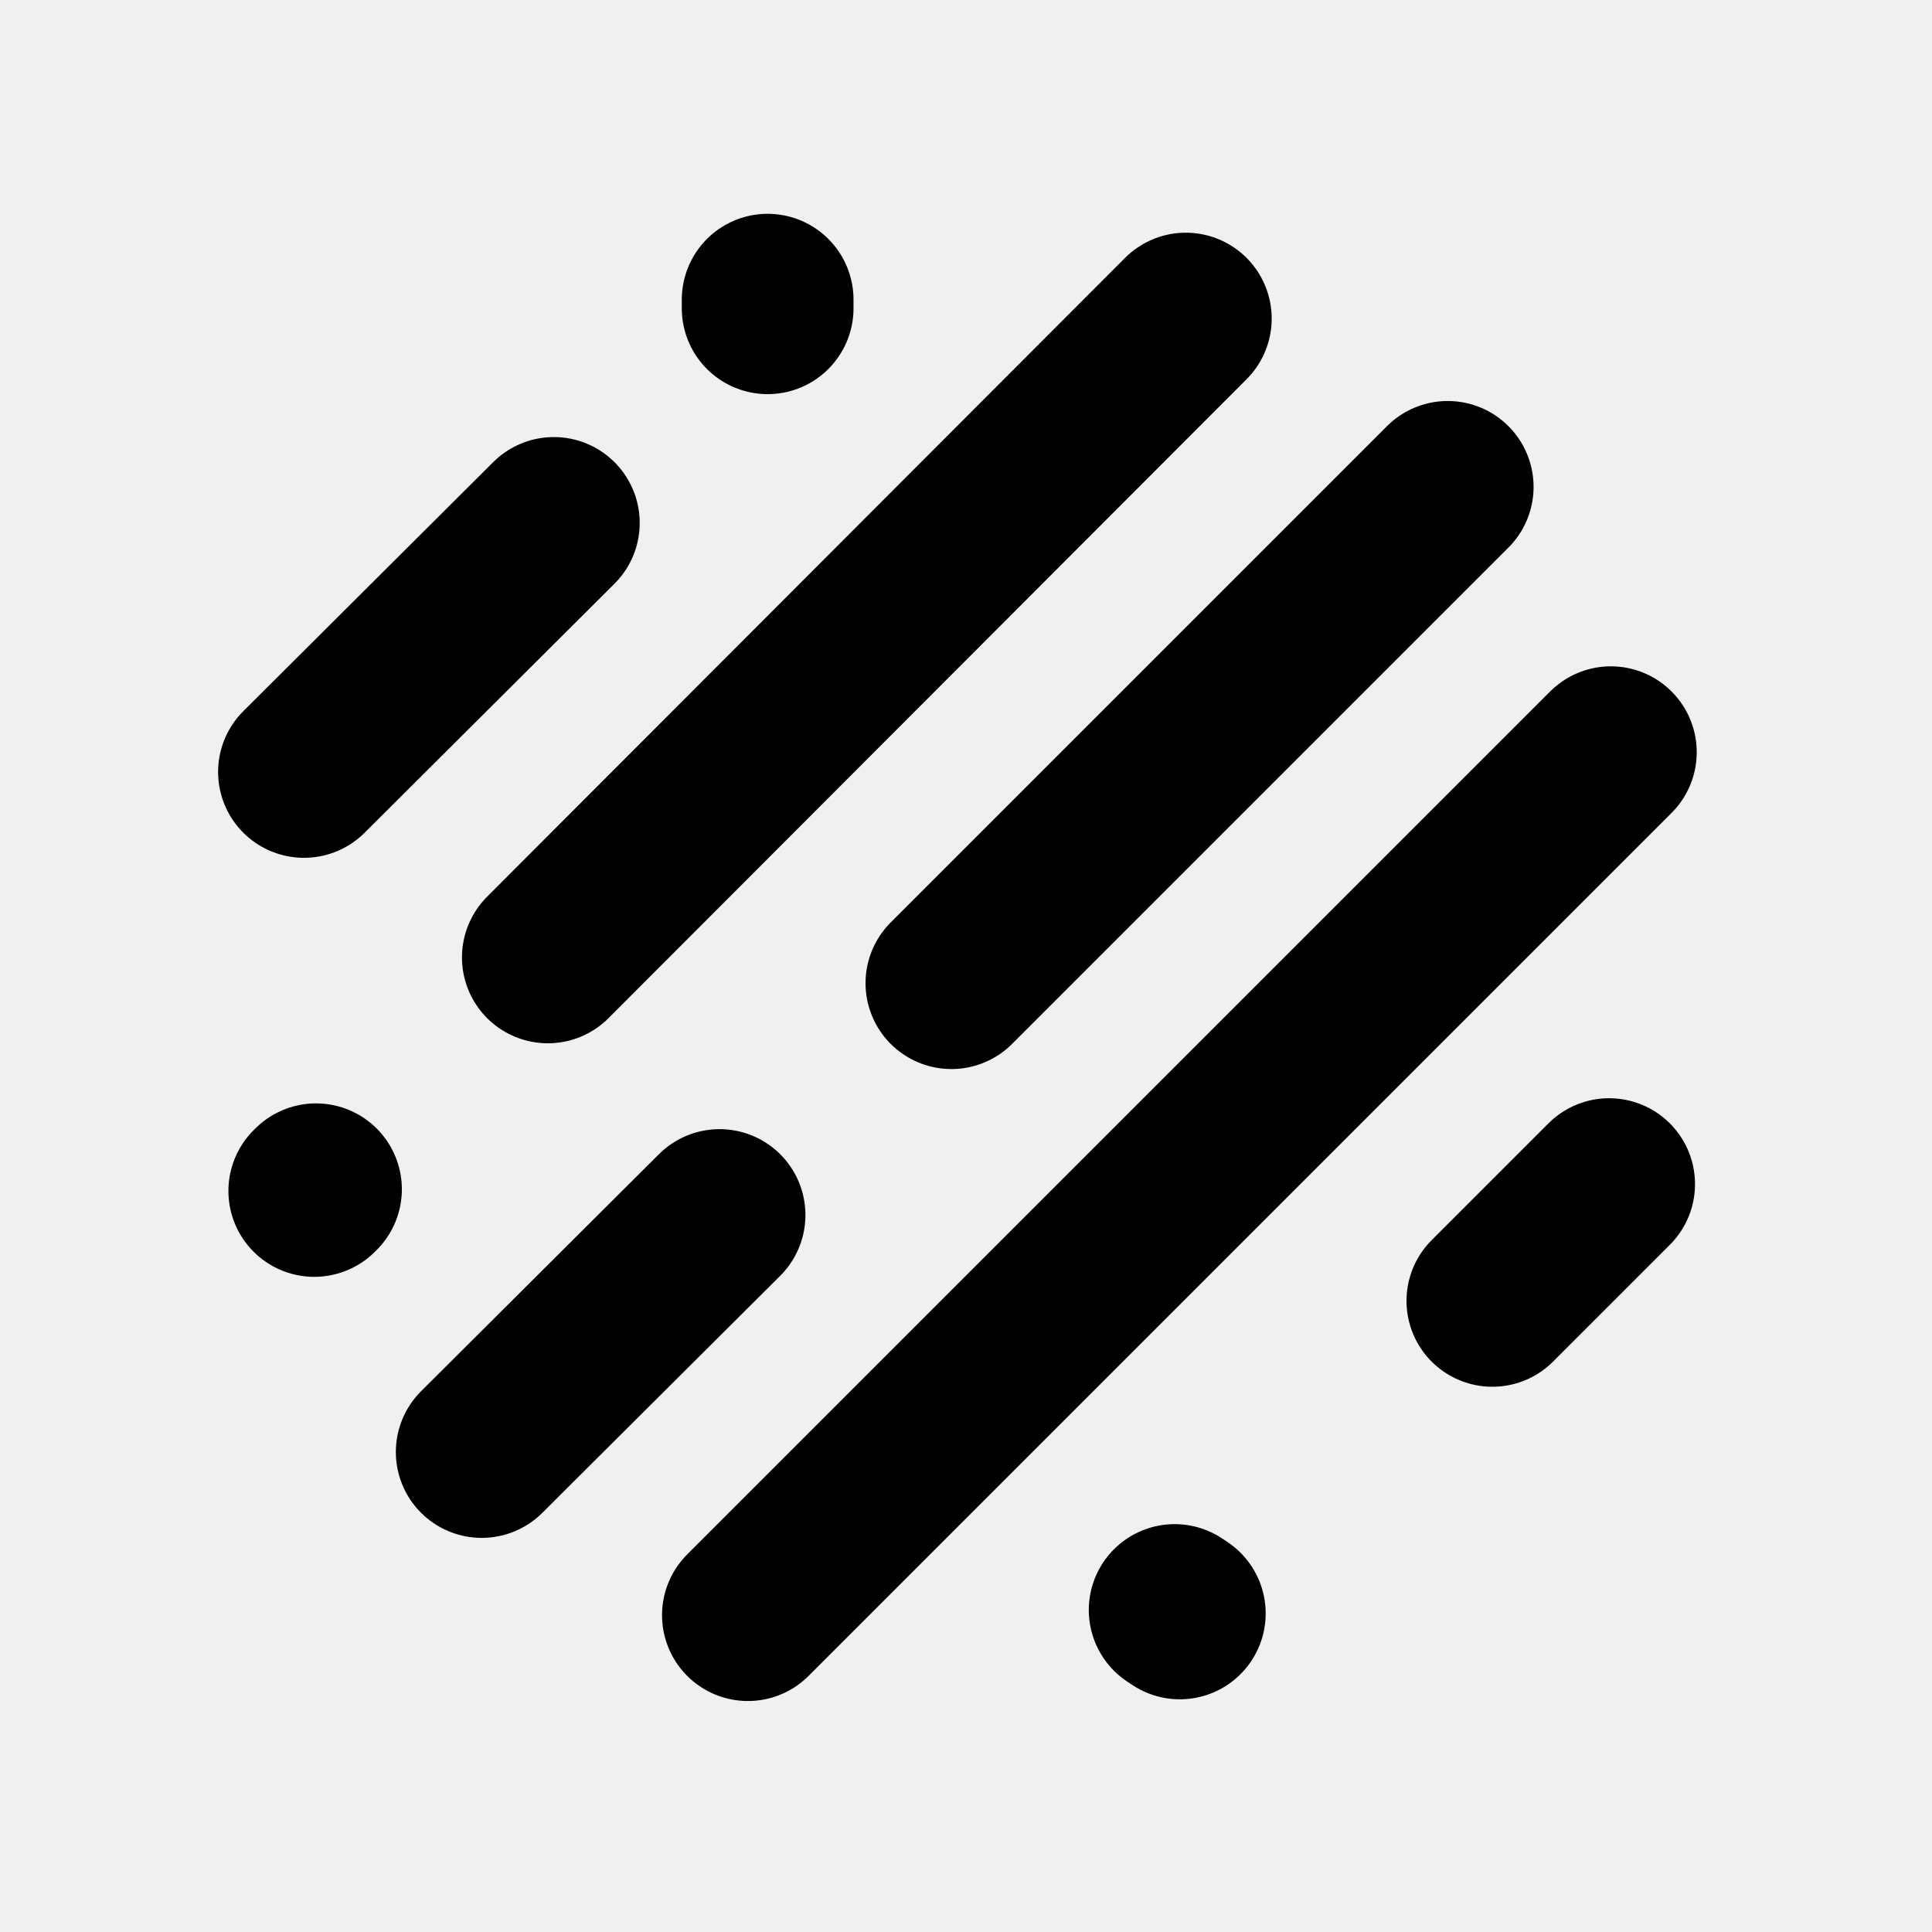
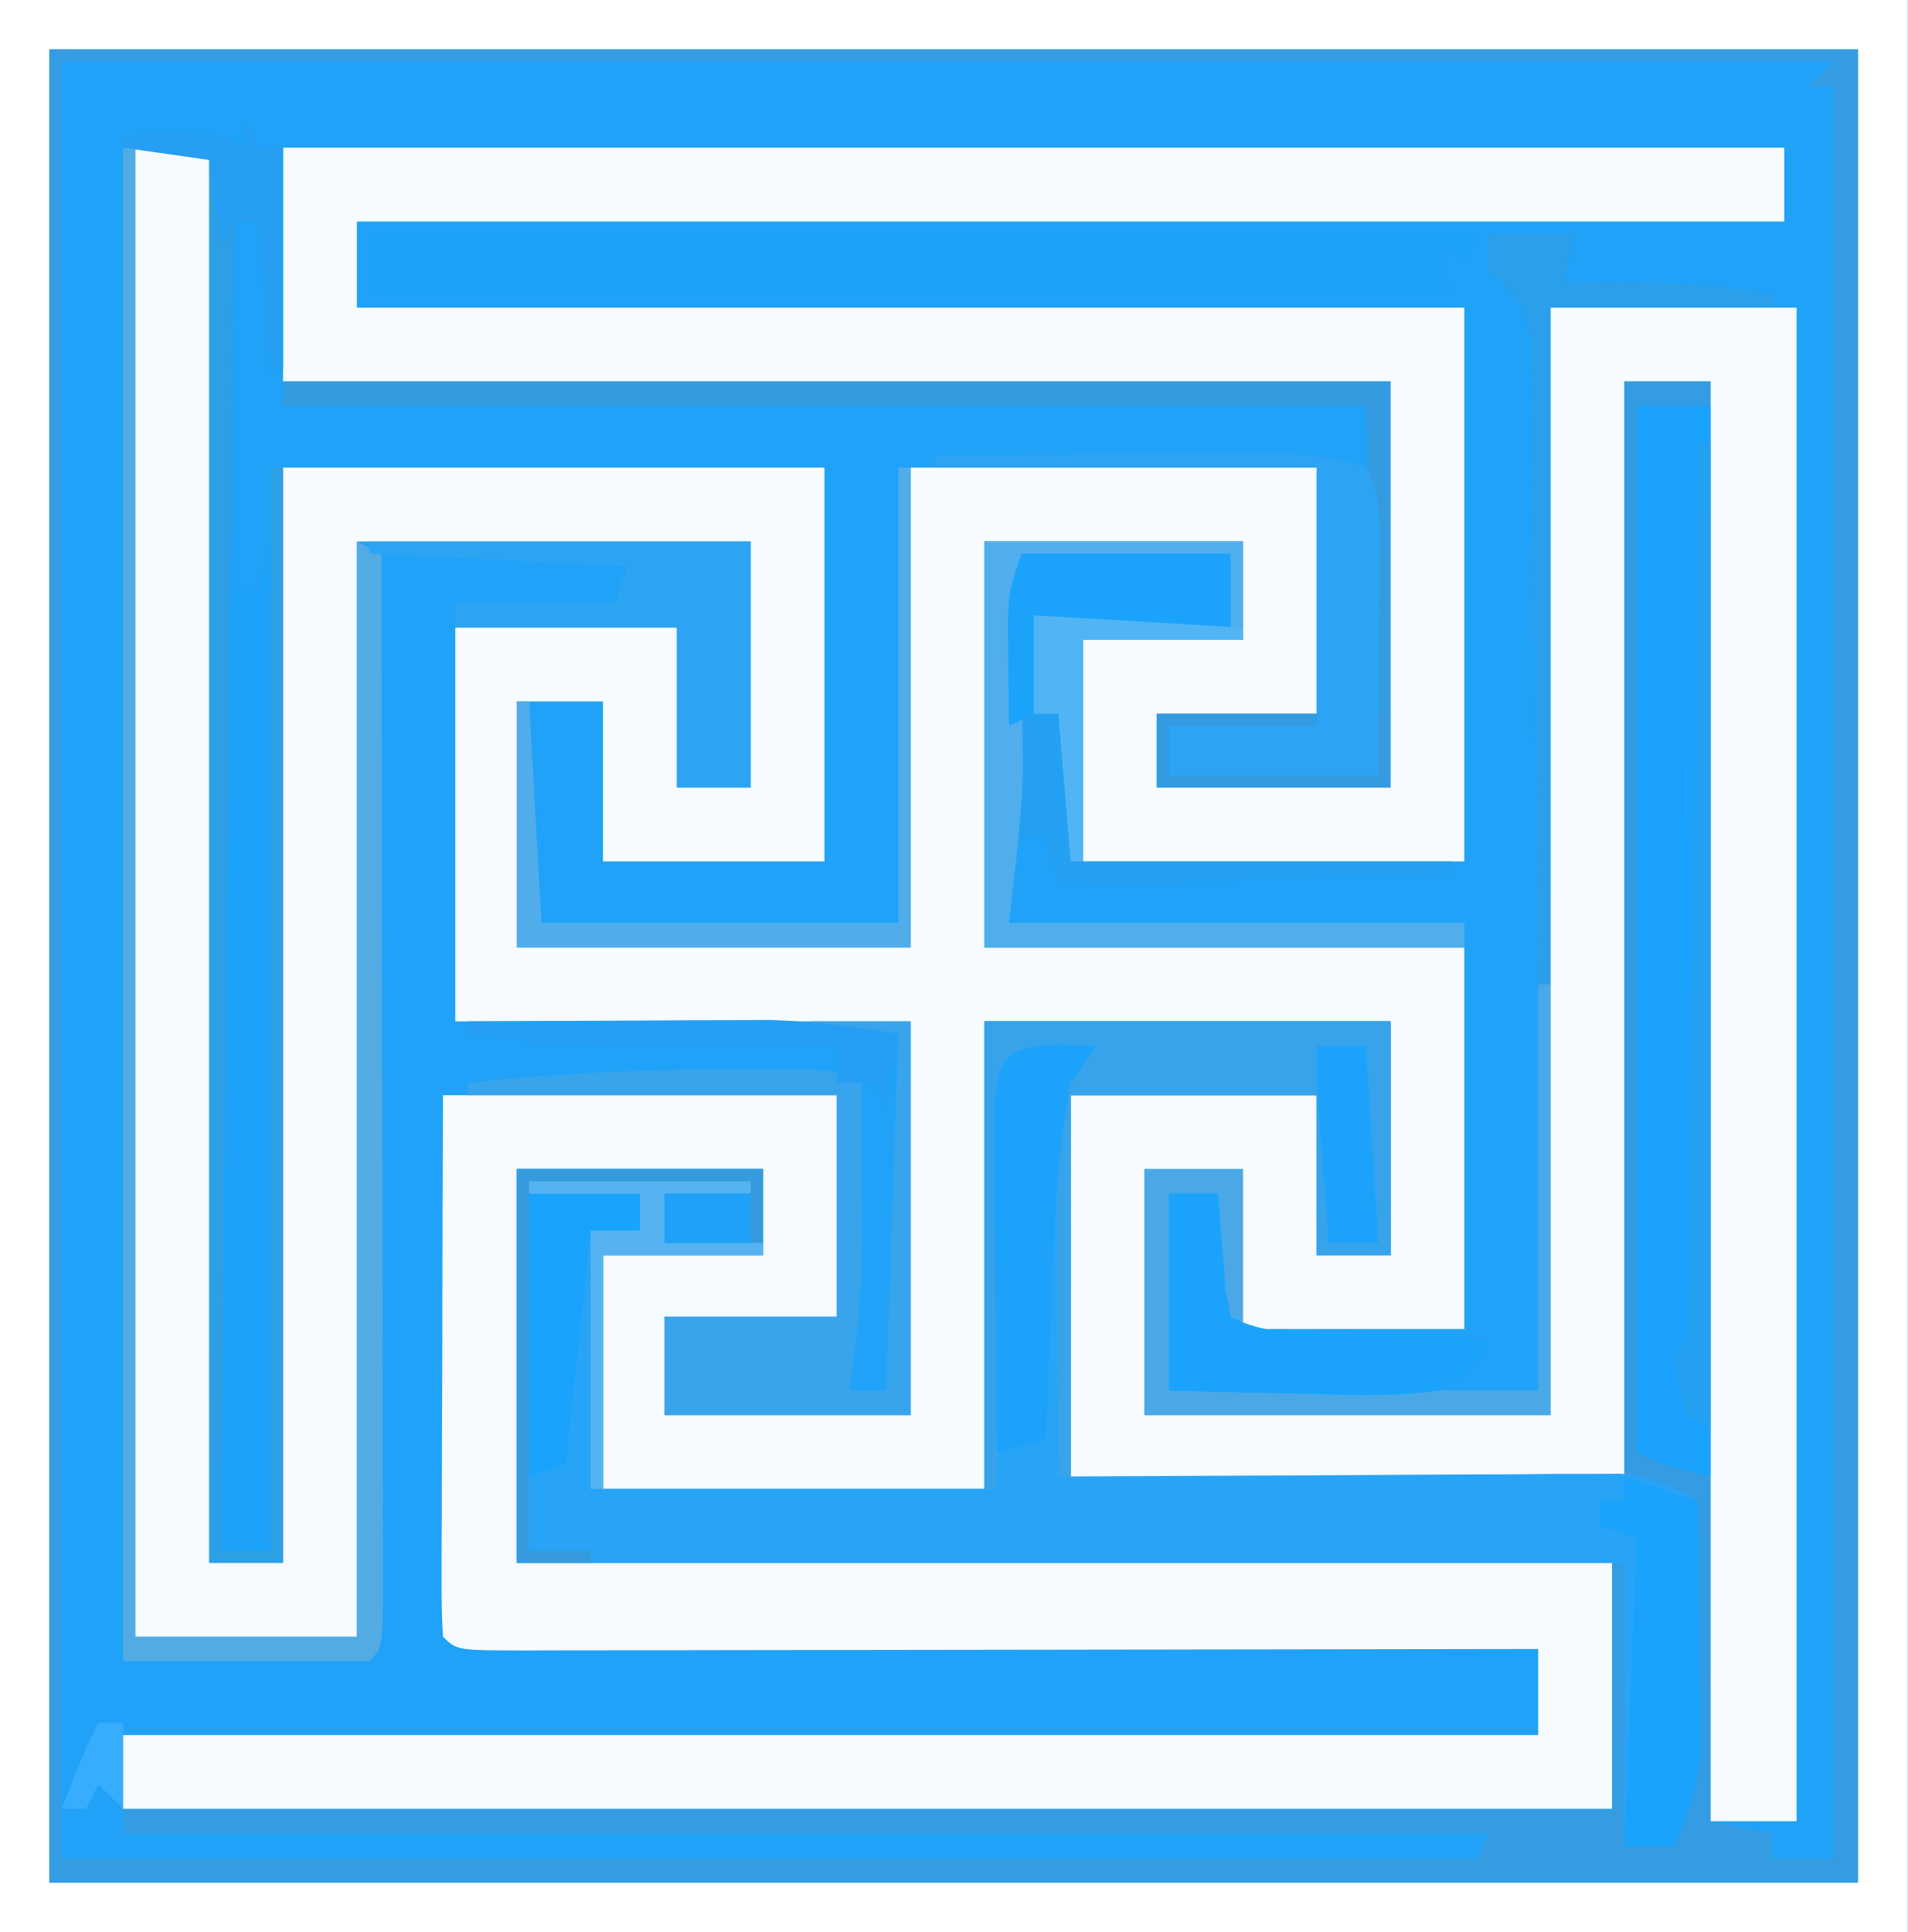
- <svg xmlns="http://www.w3.org/2000/svg" version="1.1" id="Layer_1" x="0px" y="0px" viewBox="0 0 225 225" style="enable-background:new 0 0 225 225;" xml:space="preserve">
-   <style type="text/css">
- 	.st0{fill:none;stroke:#000000;stroke-width:20;stroke-linecap:round;stroke-miterlimit:3;}
- </style>
-   <g transform="matrix( 1, 0, 0, 1, 0,0) ">
-     <g>
-       <path id="Layer0_0_1_STROKES" class="st0" d="M173.8,151.5l13.6-13.6 M35.4,89.9l29.1-29 M89.4,34.9v1 M137.4,187.9l-0.6-0.4     M36.6,138.7l0.2-0.2 M56.1,169.1l27.7-27.6 M63.8,111.5l74.3-74.4 M87.1,188.1L187.6,87.6 M110.8,114.5l57.8-57.8" />
-     </g>
-   </g>
+ <svg xmlns="http://www.w3.org/2000/svg" version="1.1" width="155" height="157">
+   <path d="M0 0 C51.15 0 102.3 0 155 0 C155 51.81 155 103.62 155 157 C103.85 157 52.7 157 0 157 C0 105.19 0 53.38 0 0 Z " fill="#20A2F8" transform="translate(0,0)" />
+   <path d="M0 0 C1.98 0 3.96 0 6 0 C6 37.95 6 75.9 6 115 C7.98 115 9.96 115 12 115 C12 85.63 12 56.26 12 26 C26.52 26 41.04 26 56 26 C56 36.56 56 47.12 56 58 C50.06 58 44.12 58 38 58 C38 53.71 38 49.42 38 45 C35.69 45 33.38 45 31 45 C31 51.6 31 58.2 31 65 C41.56 65 52.12 65 63 65 C63 52.13 63 39.26 63 26 C73.89 26 84.78 26 96 26 C96 32.6 96 39.2 96 46 C91.71 46 87.42 46 83 46 C83 47.98 83 49.96 83 52 C89.27 52 95.54 52 102 52 C102 41.11 102 30.22 102 19 C72.3 19 42.6 19 12 19 C12 12.73 12 6.46 12 0 C52.26 0 92.52 0 134 0 C134 1.98 134 3.96 134 6 C95.72 6 57.44 6 18 6 C18 8.31 18 10.62 18 13 C47.7 13 77.4 13 108 13 C108 27.85 108 42.7 108 58 C97.77 58 87.54 58 77 58 C77 52.06 77 46.12 77 40 C81.29 40 85.58 40 90 40 C90 37.36 90 34.72 90 32 C83.07 32 76.14 32 69 32 C69 42.89 69 53.78 69 65 C81.87 65 94.74 65 108 65 C108 75.23 108 85.46 108 96 C102.06 96 96.12 96 90 96 C90 91.71 90 87.42 90 83 C87.36 83 84.72 83 82 83 C82 89.6 82 96.2 82 103 C92.89 103 103.78 103 115 103 C115 73.3 115 43.6 115 13 C121.6 13 128.2 13 135 13 C135 53.59 135 94.18 135 136 C132.69 136 130.38 136 128 136 C128 97.39 128 58.78 128 19 C125.69 19 123.38 19 121 19 C121 48.37 121 77.74 121 108 C106.15 108 91.3 108 76 108 C76 97.77 76 87.54 76 77 C82.6 77 89.2 77 96 77 C96 81.29 96 85.58 96 90 C97.98 90 99.96 90 102 90 C102 83.73 102 77.46 102 71 C91.11 71 80.22 71 69 71 C69 83.54 69 96.08 69 109 C58.77 109 48.54 109 38 109 C38 102.73 38 96.46 38 90 C42.29 90 46.58 90 51 90 C51 87.69 51 85.38 51 83 C44.4 83 37.8 83 31 83 C31 93.56 31 104.12 31 115 C60.37 115 89.74 115 120 115 C120 121.6 120 128.2 120 135 C80.07 135 40.14 135 -1 135 C-1 133.02 -1 131.04 -1 129 C36.95 129 74.9 129 114 129 C114 126.69 114 124.38 114 122 C112.9 122.002 111.799 122.004 110.666 122.007 C100.321 122.027 89.976 122.042 79.63 122.052 C74.311 122.057 68.992 122.064 63.673 122.075 C58.544 122.086 53.416 122.092 48.287 122.095 C46.326 122.097 44.364 122.1 42.403 122.106 C39.666 122.113 36.929 122.114 34.192 122.114 C32.963 122.119 32.963 122.119 31.709 122.124 C26.114 122.114 26.114 122.114 25 121 C24.907 119.618 24.883 118.232 24.886 116.847 C24.887 115.967 24.887 115.086 24.887 114.178 C24.894 112.742 24.894 112.742 24.902 111.277 C24.904 110.302 24.905 109.327 24.907 108.322 C24.912 105.194 24.925 102.066 24.938 98.938 C24.943 96.822 24.947 94.707 24.951 92.592 C24.961 87.394 24.981 82.197 25 77 C35.56 77 46.12 77 57 77 C57 82.94 57 88.88 57 95 C52.38 95 47.76 95 43 95 C43 97.64 43 100.28 43 103 C49.6 103 56.2 103 63 103 C63 92.44 63 81.88 63 71 C50.79 71 38.58 71 26 71 C26 60.44 26 49.88 26 39 C31.94 39 37.88 39 44 39 C44 43.29 44 47.58 44 52 C45.98 52 47.96 52 50 52 C50 45.4 50 38.8 50 32 C39.44 32 28.88 32 18 32 C18 61.37 18 90.74 18 121 C12.06 121 6.12 121 0 121 C0 81.07 0 41.14 0 0 Z " fill="#F5FBFE" transform="translate(11,12)" />
+   <path d="M0 0 C51.15 0 102.3 0 155 0 C155 51.81 155 103.62 155 157 C103.85 157 52.7 157 0 157 C0 105.19 0 53.38 0 0 Z M5 5 C5 53.18 5 101.36 5 151 C42.95 151 80.9 151 120 151 C120.33 150.34 120.66 149.68 121 149 C84.37 149 47.74 149 10 149 C10 148.34 10 147.68 10 147 C49.93 147 89.86 147 131 147 C131 140.4 131 133.8 131 127 C101.63 127 72.26 127 42 127 C42 116.44 42 105.88 42 95 C48.6 95 55.2 95 62 95 C62 97.31 62 99.62 62 102 C57.71 102 53.42 102 49 102 C49 108.27 49 114.54 49 121 C59.23 121 69.46 121 80 121 C80 108.46 80 95.92 80 83 C90.89 83 101.78 83 113 83 C113 89.27 113 95.54 113 102 C111.02 102 109.04 102 107 102 C107 97.71 107 93.42 107 89 C100.4 89 93.8 89 87 89 C87 99.23 87 109.46 87 120 C101.85 120 116.7 120 132 120 C132 90.63 132 61.26 132 31 C134.31 31 136.62 31 139 31 C139 69.61 139 108.22 139 148 C140.65 148.33 142.3 148.66 144 149 C144 149.66 144 150.32 144 151 C145.65 151 147.3 151 149 151 C149 103.48 149 55.96 149 7 C148.34 7 147.68 7 147 7 C147.66 6.34 148.32 5.68 149 5 C101.48 5 53.96 5 5 5 Z " fill="#349CE3" transform="translate(0,0)" />
+   <path d="M0 0 C51.15 0 102.3 0 155 0 C155 51.81 155 103.62 155 157 C103.85 157 52.7 157 0 157 C0 105.19 0 53.38 0 0 Z M4 4 C4 53.17 4 102.34 4 153 C52.51 153 101.02 153 151 153 C151 103.83 151 54.66 151 4 C102.49 4 53.98 4 4 4 Z " fill="#FFFFFF" transform="translate(0,0)" />
+   <path d="M0 0 C10.89 0 21.78 0 33 0 C33 6.27 33 12.54 33 19 C31.02 19 29.04 19 27 19 C27 14.71 27 10.42 27 6 C20.4 6 13.8 6 7 6 C7 16.23 7 26.46 7 37 C10.346 36.977 13.693 36.954 17.141 36.93 C20.381 36.914 23.621 36.902 26.861 36.89 C29.113 36.88 31.365 36.866 33.618 36.849 C36.855 36.825 40.091 36.814 43.328 36.805 C44.839 36.789 44.839 36.789 46.381 36.773 C47.322 36.773 48.262 36.773 49.231 36.773 C50.058 36.769 50.884 36.764 51.735 36.759 C54.222 37.024 55.849 37.754 58 39 C58.058 42.729 58.094 46.458 58.125 50.188 C58.142 51.243 58.159 52.298 58.176 53.385 C58.182 54.406 58.189 55.428 58.195 56.48 C58.206 57.418 58.216 58.355 58.227 59.321 C57.982 62.216 57.205 64.371 56 67 C54.68 67 53.36 67 52 67 C52 59.41 52 51.82 52 44 C22.3 44 -7.4 44 -38 44 C-38 33.44 -38 22.88 -38 12 C-31.4 12 -24.8 12 -18 12 C-18 14.31 -18 16.62 -18 19 C-22.29 19 -26.58 19 -31 19 C-31 25.27 -31 31.54 -31 38 C-20.77 38 -10.54 38 0 38 C0 25.46 0 12.92 0 0 Z " fill="#28A4F6" transform="translate(80,83)" />
+   <path d="M0 0 C1.98 0 3.96 0 6 0 C6 28.71 6 57.42 6 87 C2 86 2 86 0 85 C0 56.95 0 28.9 0 0 Z " fill="#1BA2FE" transform="translate(133,33)" />
+   <path d="M0 0 C29.7 0 59.4 0 90 0 C89.67 0.66 89.34 1.32 89 2 C88.01 1.505 88.01 1.505 87 1 C87.495 2.98 87.495 2.98 88 5 C58.96 5 29.92 5 0 5 C0 3.35 0 1.7 0 0 Z " fill="#1DA2FA" transform="translate(30,19)" />
+   <path d="M0 0 C6.93 0 13.86 0 21 0 C21 2.64 21 5.28 21 8 C16.71 8 12.42 8 8 8 C8 13.94 8 19.88 8 26 C17.9 26 27.8 26 38 26 C38 26.33 38 26.66 38 27 C22.16 27.495 22.16 27.495 6 28 C5.67 26.68 5.34 25.36 5 24 C4.01 24 3.02 24 2 24 C2 26.31 2 28.62 2 31 C14.21 31 26.42 31 39 31 C39 31.66 39 32.32 39 33 C26.13 33 13.26 33 0 33 C0 22.11 0 11.22 0 0 Z " fill="#24A0F2" transform="translate(80,44)" />
+   <path d="M0 0 C0.33 0 0.66 0 1 0 C1 8.25 1 16.5 1 25 C1.66 25 2.32 25 3 25 C3.33 23.68 3.66 22.36 4 21 C4 48.06 4 75.12 4 103 C2.68 103 1.36 103 0 103 C0 69.01 0 35.02 0 0 Z " fill="#1DA2FA" transform="translate(18,23)" />
+   <path d="M0 0 C0.33 0 0.66 0 1 0 C1 39.93 1 79.86 1 121 C6.94 121 12.88 121 19 121 C19 91.63 19 62.26 19 32 C19.66 32.33 20.32 32.66 21 33 C21.023 44.587 21.041 56.174 21.052 67.761 C21.057 73.14 21.064 78.52 21.075 83.9 C21.086 89.087 21.092 94.274 21.095 99.461 C21.097 101.445 21.1 103.428 21.106 105.412 C21.113 108.18 21.114 110.948 21.114 113.717 C21.117 114.545 21.121 115.374 21.124 116.228 C21.114 121.886 21.114 121.886 20 123 C13.4 123 6.8 123 0 123 C0 82.41 0 41.82 0 0 Z " fill="#53ABE4" transform="translate(10,12)" />
+   <path d="M0 0 C10.89 0 21.78 0 33 0 C33 6.27 33 12.54 33 19 C31.02 19 29.04 19 27 19 C27 14.71 27 10.42 27 6 C20.4 6 13.8 6 7 6 C7 16.23 7 26.46 7 37 C6.67 37 6.34 37 6 37 C5.951 32.479 5.914 27.959 5.89 23.438 C5.88 21.9 5.866 20.361 5.849 18.823 C5.825 16.614 5.814 14.405 5.805 12.195 C5.794 11.506 5.784 10.816 5.773 10.105 C5.773 8.402 5.878 6.699 6 5 C6.66 4.34 7.32 3.68 8 3 C6.334 2.957 4.666 2.959 3 3 C1.022 4.978 1.745 8.823 1.684 11.535 C1.663 12.288 1.642 13.042 1.621 13.818 C1.555 16.233 1.496 18.647 1.438 21.062 C1.394 22.696 1.351 24.329 1.307 25.963 C1.199 29.975 1.098 33.988 1 38 C0.67 38 0.34 38 0 38 C0 25.46 0 12.92 0 0 Z " fill="#36A3EB" transform="translate(80,83)" />
+   <path d="M0 0 C0.33 0.66 0.66 1.32 1 2 C1.66 2 2.32 2 3 2 C3 7.94 3 13.88 3 20 C2.67 20 2.34 20 2 20 C1.67 16.04 1.34 12.08 1 8 C0.34 8 -0.32 8 -1 8 C-1.33 43.64 -1.66 79.28 -2 116 C-0.68 116 0.64 116 2 116 C2 86.96 2 57.92 2 28 C2.33 28 2.66 28 3 28 C3 57.37 3 86.74 3 117 C1.02 117 -0.96 117 -3 117 C-3 79.05 -3 41.1 -3 2 C-5.31 2 -7.62 2 -10 2 C-10 1.67 -10 1.34 -10 1 C-2.25 0.875 -2.25 0.875 0 2 C0 1.34 0 0.68 0 0 Z " fill="#2C9FE5" transform="translate(20,10)" />
+   <path d="M0 0 C29.7 0 59.4 0 90 0 C90 10.89 90 21.78 90 33 C83.73 33 77.46 33 71 33 C71 31.02 71 29.04 71 27 C75.29 27 79.58 27 84 27 C84 27.33 84 27.66 84 28 C80.04 28 76.08 28 72 28 C72 29.32 72 30.64 72 32 C77.61 32 83.22 32 89 32 C88.67 22.1 88.34 12.2 88 2 C58.96 2 29.92 2 0 2 C0 1.34 0 0.68 0 0 Z " fill="#359BE1" transform="translate(23,31)" />
+   <path d="M0 0 C2.64 0 5.28 0 8 0 C8 10.56 8 21.12 8 32 C1.4 32 -5.2 32 -12 32 C-12 29.36 -12 26.72 -12 24 C-7.38 24 -2.76 24 2 24 C2 18.06 2 12.12 2 6 C-7.9 6 -17.8 6 -28 6 C-28 5.67 -28 5.34 -28 5 C-20.788 4.208 -13.625 3.892 -6.375 3.875 C-5.184 3.868 -5.184 3.868 -3.969 3.861 C1.752 3.876 1.752 3.876 4 5 C4.027 7.854 4.047 10.708 4.062 13.562 C4.071 14.362 4.079 15.162 4.088 15.986 C4.107 20.772 3.804 25.281 3 30 C3.99 30 4.98 30 6 30 C6.33 20.43 6.66 10.86 7 1 C4.69 1 2.38 1 0 1 C0 0.67 0 0.34 0 0 Z " fill="#37A4EC" transform="translate(66,83)" />
+   <path d="M0 0 C4.502 -0.025 9.005 -0.043 13.507 -0.055 C15.039 -0.06 16.57 -0.067 18.102 -0.075 C20.304 -0.088 22.505 -0.093 24.707 -0.098 C25.392 -0.103 26.076 -0.108 26.781 -0.113 C29.809 -0.114 32.102 0.034 35 1 C36.279 3.557 36.113 5.367 36.098 8.227 C36.094 9.258 36.091 10.289 36.088 11.352 C36.075 12.972 36.075 12.972 36.062 14.625 C36.058 15.713 36.053 16.801 36.049 17.922 C36.037 20.615 36.019 23.307 36 26 C30.39 26 24.78 26 19 26 C19 24.68 19 23.36 19 22 C22.96 22 26.92 22 31 22 C31 15.07 31 8.14 31 1 C20.77 1 10.54 1 0 1 C0 0.67 0 0.34 0 0 Z " fill="#2CA3F3" transform="translate(76,37)" />
+   <path d="M0 0 C10.23 0 20.46 0 31 0 C31 6.6 31 13.2 31 20 C29.02 20 27.04 20 25 20 C25 15.71 25 11.42 25 7 C19.06 7 13.12 7 7 7 C7 6.34 7 5.68 7 5 C11.29 5 15.58 5 20 5 C20.33 4.01 20.66 3.02 21 2 C14.07 1.67 7.14 1.34 0 1 C0 0.67 0 0.34 0 0 Z " fill="#2DA4F2" transform="translate(30,44)" />
+   <path d="M0 0 C6.93 0 13.86 0 21 0 C21 2.31 21 4.62 21 7 C20.67 7 20.34 7 20 7 C20 5.02 20 3.04 20 1 C14.39 1 8.78 1 3 1 C3.012 2.412 3.023 3.823 3.035 5.277 C3.045 7.164 3.054 9.051 3.062 10.938 C3.071 11.864 3.079 12.79 3.088 13.744 C3.091 14.663 3.094 15.581 3.098 16.527 C3.103 17.36 3.108 18.193 3.114 19.051 C2.96 23.048 2.442 27.024 2 31 C14.21 31 26.42 31 39 31 C39 31.66 39 32.32 39 33 C26.13 33 13.26 33 0 33 C0 22.11 0 11.22 0 0 Z " fill="#50AEED" transform="translate(80,44)" />
+   <path d="M0 0 C0.33 0 0.66 0 1 0 C1 11.55 1 23.1 1 35 C-9.89 35 -20.78 35 -32 35 C-32 28.4 -32 21.8 -32 15 C-29.36 15 -26.72 15 -24 15 C-24 19.29 -24 23.58 -24 28 C-24.66 27.67 -25.32 27.34 -26 27 C-26 23.7 -26 20.4 -26 17 C-27.32 17 -28.64 17 -30 17 C-30 22.28 -30 27.56 -30 33 C-20.1 33 -10.2 33 0 33 C0 22.11 0 11.22 0 0 Z " fill="#4AA8E7" transform="translate(125,80)" />
+   <path d="M0 0 C1.98 0.66 3.96 1.32 6 2 C6.058 5.729 6.094 9.458 6.125 13.188 C6.142 14.243 6.159 15.298 6.176 16.385 C6.182 17.406 6.189 18.428 6.195 19.48 C6.206 20.418 6.216 21.355 6.227 22.321 C5.982 25.216 5.205 27.371 4 30 C2.68 30 1.36 30 0 30 C0.33 21.75 0.66 13.5 1 5 C0.01 4.67 -0.98 4.34 -2 4 C-2 3.34 -2 2.68 -2 2 C-1.34 2 -0.68 2 0 2 C0 1.34 0 0.68 0 0 Z " fill="#1AA3FC" transform="translate(132,120)" />
+   <path d="M0 0 C1.32 0 2.64 0 4 0 C4.049 0.71 4.098 1.421 4.148 2.152 C4.223 3.071 4.298 3.991 4.375 4.938 C4.445 5.854 4.514 6.771 4.586 7.715 C4.723 8.469 4.859 9.223 5 10 C7.293 11.147 8.799 11.197 11.352 11.316 C12.202 11.358 13.053 11.4 13.93 11.443 C14.819 11.483 15.709 11.522 16.625 11.562 C17.971 11.627 17.971 11.627 19.344 11.693 C21.562 11.8 23.781 11.902 26 12 C24.703 13.984 24.703 13.984 22 16 C18.244 16.518 14.533 16.375 10.75 16.25 C9.719 16.232 8.688 16.214 7.625 16.195 C5.083 16.148 2.541 16.076 0 16 C0 10.72 0 5.44 0 0 Z " fill="#1BA3FC" transform="translate(95,97)" />
+   <path d="M0 0 C0.949 0.041 1.897 0.083 2.875 0.125 C1.885 1.61 1.885 1.61 0.875 3.125 C-0.332 9.207 -0.442 15.38 -0.688 21.562 C-0.731 22.58 -0.774 23.598 -0.818 24.646 C-0.924 27.139 -1.026 29.632 -1.125 32.125 C-3.105 32.62 -3.105 32.62 -5.125 33.125 C-5.174 28.747 -5.211 24.369 -5.235 19.99 C-5.245 18.5 -5.259 17.01 -5.276 15.521 C-5.3 13.381 -5.311 11.241 -5.32 9.102 C-5.336 7.169 -5.336 7.169 -5.352 5.198 C-5.037 0.932 -4.28 0.171 0 0 Z " fill="#1DA2FB" transform="translate(86.125,84.875)" />
+   <path d="M0 0 C0.33 0 0.66 0 1 0 C1 12.87 1 25.74 1 39 C-9.56 39 -20.12 39 -31 39 C-31 32.4 -31 25.8 -31 19 C-30.67 19 -30.34 19 -30 19 C-29.67 24.94 -29.34 30.88 -29 37 C-19.43 37 -9.86 37 0 37 C0 24.79 0 12.58 0 0 Z " fill="#51ADEA" transform="translate(73,38)" />
+   <path d="M0 0 C5.61 0 11.22 0 17 0 C17 1.98 17 3.96 17 6 C14.708 6.027 12.417 6.046 10.125 6.062 C8.849 6.074 7.573 6.086 6.258 6.098 C3 6 3 6 1 5 C1 7.64 1 10.28 1 13 C0.01 13.495 0.01 13.495 -1 14 C-1.027 12.229 -1.046 10.458 -1.062 8.688 C-1.074 7.701 -1.086 6.715 -1.098 5.699 C-1 3 -1 3 0 0 Z " fill="#1BA3FC" transform="translate(83,45)" />
+   <path d="M0 0 C2.31 0 4.62 0 7 0 C6.67 1.32 6.34 2.64 6 4 C7.087 3.983 7.087 3.983 8.195 3.965 C13.248 3.918 18.034 3.926 23 5 C23 5.33 23 5.66 23 6 C17.06 6 11.12 6 5 6 C5 24.15 5 42.3 5 61 C4.67 61 4.34 61 4 61 C3.994 60.318 3.988 59.635 3.982 58.932 C3.918 51.843 3.834 44.755 3.738 37.666 C3.704 35.019 3.676 32.372 3.654 29.725 C3.62 25.924 3.568 22.124 3.512 18.324 C3.505 17.137 3.499 15.949 3.492 14.726 C3.473 13.625 3.453 12.524 3.432 11.389 C3.421 10.419 3.41 9.449 3.399 8.449 C2.93 5.573 2.088 4.915 0 3 C0 2.01 0 1.02 0 0 Z " fill="#2B9FEA" transform="translate(121,19)" />
+   <path d="M0 0 C2.97 0 5.94 0 9 0 C9 0.99 9 1.98 9 3 C7.68 3 6.36 3 5 3 C4.34 9.27 3.68 15.54 3 22 C2.01 22.33 1.02 22.66 0 23 C0 15.41 0 7.82 0 0 Z " fill="#1AA3FD" transform="translate(43,97)" />
+   <path d="M0 0 C6.6 0 13.2 0 20 0 C20 1.98 20 3.96 20 6 C17.36 6 14.72 6 12 6 C12 4.68 12 3.36 12 2 C8.37 1.67 4.74 1.34 1 1 C1 10.9 1 20.8 1 31 C2.65 31 4.3 31 6 31 C6 31.33 6 31.66 6 32 C4.02 32 2.04 32 0 32 C0 21.44 0 10.88 0 0 Z " fill="#359BDE" transform="translate(42,95)" />
+   <path d="M0 0 C0.33 0 0.66 0 1 0 C1 26.4 1 52.8 1 80 C0.34 79.67 -0.32 79.34 -1 79 C-1.688 76.5 -1.688 76.5 -2 74 C-1.505 73.505 -1.505 73.505 -1 73 C-0.876 70.731 -0.822 68.458 -0.795 66.185 C-0.785 65.473 -0.775 64.761 -0.765 64.027 C-0.733 61.663 -0.708 59.298 -0.684 56.934 C-0.663 55.298 -0.642 53.663 -0.621 52.028 C-0.565 47.716 -0.516 43.404 -0.468 39.091 C-0.418 34.694 -0.362 30.297 -0.307 25.9 C-0.199 17.267 -0.098 8.634 0 0 Z " fill="#23A1F0" transform="translate(138,36)" />
+   <path d="M0 0 C4.521 -0.029 9.042 -0.047 13.562 -0.062 C14.839 -0.071 16.116 -0.079 17.432 -0.088 C19.293 -0.093 19.293 -0.093 21.191 -0.098 C22.896 -0.106 22.896 -0.106 24.635 -0.114 C28.152 0.005 31.528 0.442 35 1 C34.67 2.98 34.34 4.96 34 7 C33.505 6.01 33.505 6.01 33 5 C32.01 5 31.02 5 30 5 C30 4.01 30 3.02 30 2 C29.063 2.008 29.063 2.008 28.107 2.016 C25.238 2.037 22.369 2.05 19.5 2.062 C18.027 2.075 18.027 2.075 16.523 2.088 C10.913 2.107 5.548 1.839 0 1 C0 0.67 0 0.34 0 0 Z " fill="#259FF3" transform="translate(38,83)" />
+   <path d="M0 0 C5.94 0 11.88 0 18 0 C18 0.33 18 0.66 18 1 C15.69 1 13.38 1 11 1 C11 2.32 11 3.64 11 5 C13.64 5 16.28 5 19 5 C19 5.33 19 5.66 19 6 C14.71 6 10.42 6 6 6 C6 12.27 6 18.54 6 25 C5.67 25 5.34 25 5 25 C5 18.07 5 11.14 5 4 C6.32 4 7.64 4 9 4 C9 3.01 9 2.02 9 1 C6.03 1 3.06 1 0 1 C0 0.67 0 0.34 0 0 Z " fill="#55B3F2" transform="translate(43,96)" />
+   <path d="M0 0 C0.33 0.66 0.66 1.32 1 2 C1.66 2 2.32 2 3 2 C3 7.94 3 13.88 3 20 C2.67 20 2.34 20 2 20 C1.67 16.04 1.34 12.08 1 8 C0.34 8 -0.32 8 -1 8 C-1.33 8.66 -1.66 9.32 -2 10 C-2.33 7.69 -2.66 5.38 -3 3 C-5.31 2.67 -7.62 2.34 -10 2 C-10 1.67 -10 1.34 -10 1 C-2.25 0.875 -2.25 0.875 0 2 C0 1.34 0 0.68 0 0 Z " fill="#269FF2" transform="translate(20,10)" />
+   <path d="M0 0 C5.61 0.33 11.22 0.66 17 1 C17 1.33 17 1.66 17 2 C12.71 2 8.42 2 4 2 C4 7.94 4 13.88 4 20 C3.67 20 3.34 20 3 20 C2.67 16.04 2.34 12.08 2 8 C1.34 8 0.68 8 0 8 C0 5.36 0 2.72 0 0 Z " fill="#51B4F5" transform="translate(84,50)" />
+   <path d="M0 0 C1.32 0 2.64 0 4 0 C4.33 5.28 4.66 10.56 5 16 C3.68 16 2.36 16 1 16 C0.832 13.896 0.666 11.792 0.5 9.688 C0.407 8.516 0.314 7.344 0.219 6.137 C0.076 4.095 0 2.047 0 0 Z " fill="#1DA2FB" transform="translate(107,85)" />
+   <path d="M0 0 C2.31 0 4.62 0 7 0 C7 1.32 7 2.64 7 4 C4.69 4 2.38 4 0 4 C0 2.68 0 1.36 0 0 Z " fill="#1FA1F9" transform="translate(54,97)" />
+   <path d="M0 0 C0.66 0 1.32 0 2 0 C2 2.31 2 4.62 2 7 C1.34 6.34 0.68 5.68 0 5 C-0.33 5.66 -0.66 6.32 -1 7 C-1.66 7 -2.32 7 -3 7 C-1.125 2.25 -1.125 2.25 0 0 Z " fill="#38ACFD" transform="translate(8,140)" />
</svg>
